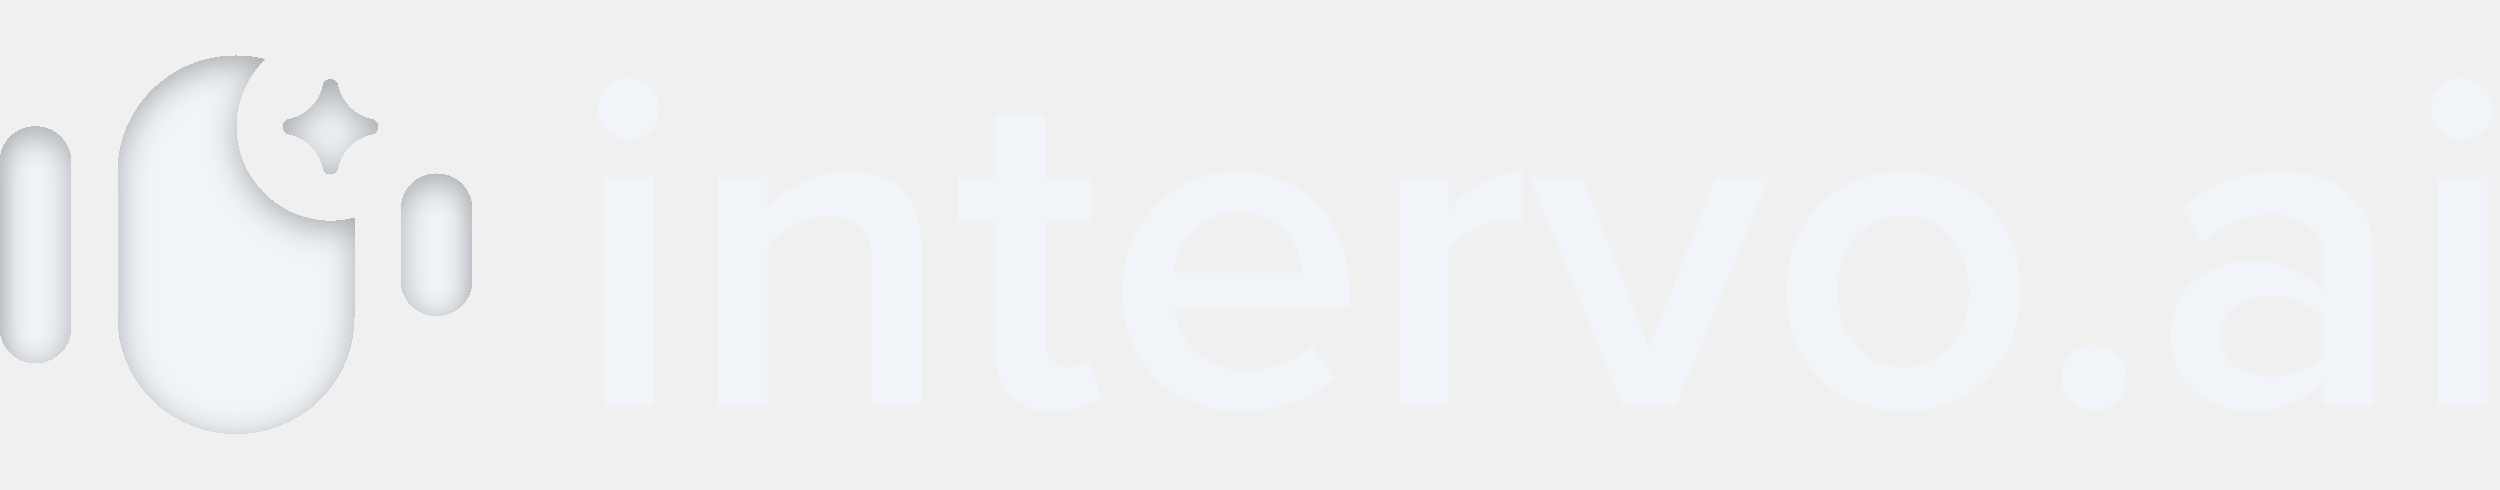
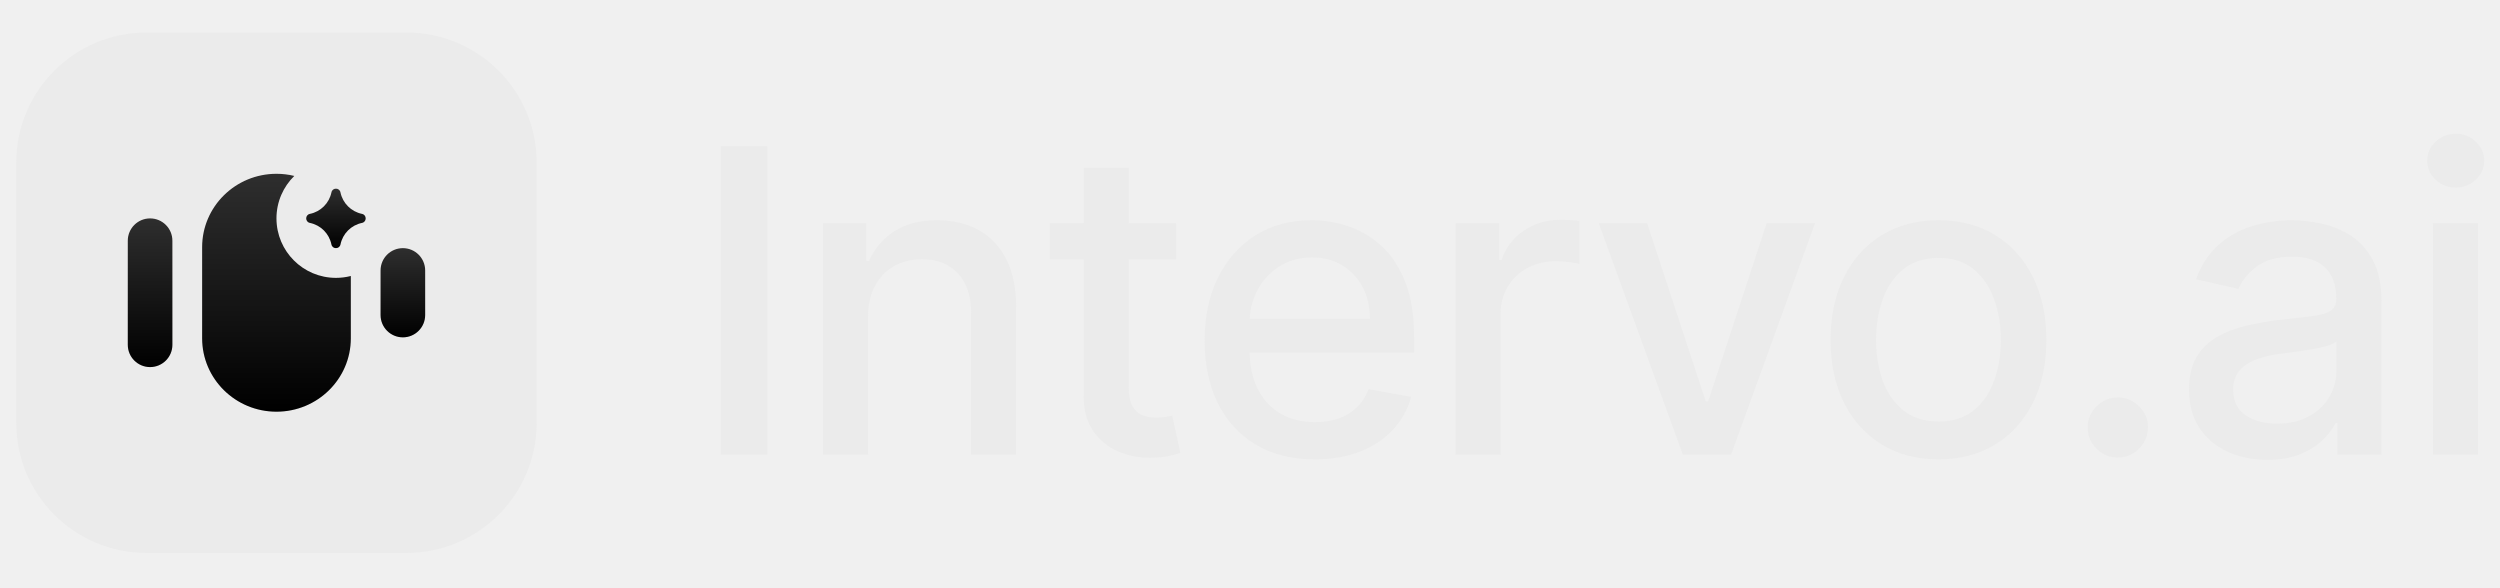
- <svg xmlns="http://www.w3.org/2000/svg" width="143" height="28" viewBox="0 0 143 28" fill="none">
-   <g clip-path="url(#clip0_1059_26505)" filter="url(#filter0_i_1059_26505)">
-     <rect y="7.25" width="4.05" height="13.5" rx="2.025" fill="#F1F5F9" />
-     <rect x="22.95" y="9.95" width="4.05" height="8.1" rx="2.025" fill="#F1F5F9" />
-     <path fill-rule="evenodd" clip-rule="evenodd" d="M20.25 12.48C19.819 12.591 19.366 12.65 18.9 12.65C15.918 12.65 13.5 10.232 13.5 7.25C13.5 5.739 14.12 4.373 15.12 3.393C14.601 3.267 14.059 3.2 13.5 3.2C9.772 3.2 6.75 6.183 6.75 9.863V18.137C6.75 21.817 9.772 24.8 13.5 24.8C17.228 24.8 20.25 21.817 20.25 18.137V12.48Z" fill="#F1F5F9" />
-     <path d="M18.491 4.884C18.582 4.439 19.219 4.439 19.31 4.884C19.511 5.869 20.281 6.639 21.266 6.84C21.712 6.931 21.712 7.569 21.266 7.66C20.281 7.861 19.511 8.631 19.31 9.616C19.219 10.062 18.582 10.062 18.491 9.616C18.289 8.631 17.52 7.861 16.535 7.66C16.089 7.569 16.089 6.931 16.535 6.84C17.52 6.639 18.289 5.869 18.491 4.884Z" fill="#F1F5F9" />
-   </g>
-   <path d="M140.817 7.992C139.872 7.992 139.062 7.21 139.062 6.237C139.062 5.266 139.872 4.482 140.817 4.482C141.789 4.482 142.573 5.266 142.573 6.237C142.573 7.21 141.789 7.992 140.817 7.992ZM139.413 23.194V10.152H142.249V23.194H139.413Z" fill="#F1F5F9" />
-   <path d="M132.902 23.194V21.79C131.93 22.896 130.418 23.517 128.69 23.517C126.557 23.517 124.154 22.087 124.154 19.198C124.154 16.201 126.557 14.959 128.69 14.959C130.445 14.959 131.957 15.525 132.902 16.633V14.688C132.902 13.177 131.66 12.258 129.851 12.258C128.393 12.258 127.124 12.799 125.99 13.905L124.829 11.934C126.341 10.504 128.231 9.829 130.31 9.829C133.199 9.829 135.737 11.043 135.737 14.553V23.194H132.902ZM132.902 20.224V18.253C132.254 17.361 131.039 16.902 129.797 16.902C128.204 16.902 127.016 17.82 127.016 19.252C127.016 20.655 128.204 21.573 129.797 21.573C131.039 21.573 132.254 21.114 132.902 20.224Z" fill="#F1F5F9" />
-   <path d="M117.888 21.601C117.888 20.575 118.752 19.71 119.778 19.71C120.804 19.71 121.668 20.575 121.668 21.601C121.668 22.627 120.804 23.491 119.778 23.491C118.752 23.491 117.888 22.627 117.888 21.601Z" fill="#F1F5F9" />
-   <path d="M108.86 23.517C104.729 23.517 102.164 20.413 102.164 16.66C102.164 12.934 104.729 9.829 108.86 9.829C113.045 9.829 115.583 12.934 115.583 16.66C115.583 20.413 113.045 23.517 108.86 23.517ZM108.86 21.006C111.29 21.006 112.64 18.982 112.64 16.66C112.64 14.364 111.29 12.339 108.86 12.339C106.457 12.339 105.107 14.364 105.107 16.66C105.107 18.982 106.457 21.006 108.86 21.006Z" fill="#F1F5F9" />
-   <path d="M92.824 23.194L87.505 10.152H90.529L94.336 19.927L98.143 10.152H101.194L95.875 23.194H92.824Z" fill="#F1F5F9" />
-   <path d="M80.034 23.194V10.152H82.869V12.069C83.841 10.828 85.407 9.855 87.108 9.855V12.664C86.865 12.61 86.568 12.582 86.217 12.582C85.029 12.582 83.436 13.393 82.869 14.31V23.194H80.034Z" fill="#F1F5F9" />
-   <path d="M64.195 16.66C64.195 12.88 66.949 9.829 70.81 9.829C74.725 9.829 77.236 12.825 77.236 16.93V17.605H67.165C67.381 19.576 68.866 21.195 71.323 21.195C72.592 21.195 74.104 20.683 75.022 19.765L76.318 21.628C75.022 22.869 73.105 23.517 71.026 23.517C67.111 23.517 64.195 20.791 64.195 16.66ZM70.81 12.15C68.38 12.15 67.273 14.014 67.138 15.607H74.482C74.428 14.068 73.375 12.15 70.81 12.15Z" fill="#F1F5F9" />
-   <path d="M60.298 23.517C58.111 23.517 56.95 22.329 56.95 20.169V12.636H54.79V10.152H56.95V6.588H59.785V10.152H62.431V12.636H59.785V19.468C59.785 20.358 60.217 21.006 61.027 21.006C61.567 21.006 62.08 20.791 62.296 20.547L62.971 22.68C62.458 23.166 61.621 23.517 60.298 23.517Z" fill="#F1F5F9" />
-   <path d="M49.865 23.194V15.04C49.865 13.014 48.84 12.339 47.246 12.339C45.788 12.339 44.547 13.204 43.898 14.095V23.194H41.063V10.152H43.898V11.934C44.763 10.909 46.437 9.829 48.489 9.829C51.297 9.829 52.7 11.341 52.7 14.014V23.194H49.865Z" fill="#F1F5F9" />
-   <path d="M35.955 7.992C35.01 7.992 34.2 7.21 34.2 6.237C34.2 5.266 35.01 4.482 35.955 4.482C36.927 4.482 37.71 5.266 37.71 6.237C37.71 7.21 36.927 7.992 35.955 7.992ZM34.551 23.194V10.152H37.386V23.194H34.551Z" fill="#F1F5F9" />
+ <svg xmlns="http://www.w3.org/2000/svg" width="489" height="115" viewBox="0 0 489 115" fill="none">
+   <rect x="3.181" y="6.362" width="101.792" height="101.792" rx="25.448" fill="#EBEBEB" />
+   <rect x="24.995" y="42.717" width="8.725" height="29.084" rx="4.363" fill="url(#paint0_linear_2097_14611)" />
+   <rect x="24.995" y="42.717" width="8.725" height="29.084" rx="4.363" fill="url(#paint1_linear_2097_14611)" />
+   <rect x="74.438" y="48.535" width="8.725" height="17.45" rx="4.363" fill="url(#paint2_linear_2097_14611)" />
+   <rect x="74.438" y="48.535" width="8.725" height="17.45" rx="4.363" fill="url(#paint3_linear_2097_14611)" />
+   <path d="M54.079 33.992C55.282 33.992 56.451 34.138 57.57 34.41C55.416 36.521 54.078 39.463 54.078 42.717C54.078 49.142 59.286 54.351 65.711 54.351C66.716 54.351 67.691 54.223 68.621 53.984V66.171C68.621 74.099 62.11 80.526 54.079 80.526C46.048 80.526 39.538 74.099 39.538 66.171V48.346C39.538 40.419 46.048 33.992 54.079 33.992Z" fill="url(#paint4_linear_2097_14611)" />
+   <path d="M54.079 33.992C55.282 33.992 56.451 34.138 57.57 34.41C55.416 36.521 54.078 39.463 54.078 42.717C54.078 49.142 59.286 54.351 65.711 54.351C66.716 54.351 67.691 54.223 68.621 53.984V66.171C68.621 74.099 62.11 80.526 54.079 80.526C46.048 80.526 39.538 74.099 39.538 66.171V48.346C39.538 40.419 46.048 33.992 54.079 33.992Z" fill="url(#paint5_linear_2097_14611)" />
+   <path d="M64.829 37.621C65.025 36.661 66.397 36.661 66.594 37.621C67.028 39.743 68.686 41.401 70.807 41.835C71.768 42.031 71.768 43.404 70.807 43.6C68.686 44.034 67.028 45.692 66.594 47.814C66.397 48.775 65.025 48.775 64.829 47.814C64.395 45.692 62.737 44.034 60.615 43.6C59.654 43.404 59.654 42.031 60.615 41.835C62.737 41.401 64.395 39.743 64.829 37.621Z" fill="url(#paint6_linear_2097_14611)" />
+   <path d="M64.829 37.621C65.025 36.661 66.397 36.661 66.594 37.621C67.028 39.743 68.686 41.401 70.807 41.835C71.768 42.031 71.768 43.404 70.807 43.6C68.686 44.034 67.028 45.692 66.594 47.814C66.397 48.775 65.025 48.775 64.829 47.814C64.395 45.692 62.737 44.034 60.615 43.6C59.654 43.404 59.654 42.031 60.615 41.835C62.737 41.401 64.395 39.743 64.829 37.621Z" fill="url(#paint7_linear_2097_14611)" />
+   <path d="M475.888 88.939V43.666H484.7V88.939H475.888ZM480.338 36.681C478.806 36.681 477.489 36.17 476.389 35.148C475.308 34.106 474.768 32.868 474.768 31.434C474.768 29.98 475.308 28.742 476.389 27.72C477.489 26.679 478.806 26.158 480.338 26.158C481.871 26.158 483.178 26.679 484.258 27.72C485.359 28.742 485.909 29.98 485.909 31.434C485.909 32.868 485.359 34.106 484.258 35.148C483.178 36.17 481.871 36.681 480.338 36.681Z" fill="#EBEBEB" />
+   <path d="M443.468 89.941C440.599 89.941 438.006 89.41 435.687 88.349C433.368 87.269 431.531 85.707 430.175 83.663C428.839 81.619 428.171 79.114 428.171 76.147C428.171 73.593 428.662 71.49 429.645 69.839C430.627 68.189 431.953 66.882 433.624 65.919C435.294 64.957 437.161 64.23 439.224 63.738C441.287 63.247 443.39 62.874 445.531 62.618C448.243 62.304 450.444 62.048 452.134 61.852C453.823 61.636 455.052 61.292 455.818 60.82C456.584 60.349 456.967 59.582 456.967 58.521V58.315C456.967 55.741 456.24 53.746 454.786 52.332C453.352 50.917 451.21 50.209 448.361 50.209C445.394 50.209 443.055 50.868 441.346 52.184C439.656 53.481 438.487 54.925 437.839 56.517L429.556 54.631C430.539 51.88 431.973 49.659 433.859 47.969C435.765 46.26 437.956 45.022 440.432 44.256C442.908 43.47 445.512 43.077 448.243 43.077C450.051 43.077 451.967 43.293 453.99 43.725C456.034 44.138 457.94 44.904 459.709 46.024C461.497 47.144 462.961 48.746 464.1 50.828C465.24 52.892 465.81 55.574 465.81 58.875V88.939H457.203V82.749H456.85C456.28 83.889 455.425 85.009 454.285 86.109C453.146 87.21 451.682 88.123 449.894 88.85C448.105 89.578 445.964 89.941 443.468 89.941ZM445.384 82.867C447.82 82.867 449.903 82.386 451.633 81.423C453.381 80.46 454.708 79.203 455.612 77.65C456.535 76.078 456.997 74.398 456.997 72.61V66.774C456.682 67.088 456.073 67.383 455.169 67.658C454.285 67.914 453.273 68.14 452.134 68.336C450.994 68.513 449.884 68.68 448.803 68.837C447.722 68.975 446.818 69.093 446.091 69.191C444.382 69.407 442.82 69.771 441.405 70.282C440.01 70.793 438.89 71.529 438.045 72.492C437.22 73.435 436.807 74.693 436.807 76.265C436.807 78.446 437.613 80.097 439.224 81.217C440.835 82.317 442.888 82.867 445.384 82.867Z" fill="#EBEBEB" />
+   <path d="M414.253 89.499C412.642 89.499 411.257 88.929 410.097 87.79C408.938 86.63 408.358 85.235 408.358 83.604C408.358 81.993 408.938 80.617 410.097 79.478C411.257 78.318 412.642 77.739 414.253 77.739C415.865 77.739 417.25 78.318 418.409 79.478C419.569 80.617 420.148 81.993 420.148 83.604C420.148 84.685 419.873 85.677 419.323 86.581C418.792 87.465 418.085 88.173 417.201 88.703C416.316 89.234 415.334 89.499 414.253 89.499Z" fill="#EBEBEB" />
+   <path d="M379.166 89.853C374.922 89.853 371.218 88.88 368.054 86.935C364.891 84.989 362.435 82.268 360.686 78.77C358.937 75.273 358.062 71.185 358.062 66.509C358.062 61.813 358.937 57.706 360.686 54.188C362.435 50.671 364.891 47.94 368.054 45.995C371.218 44.049 374.922 43.077 379.166 43.077C383.411 43.077 387.114 44.049 390.278 45.995C393.442 47.94 395.898 50.671 397.647 54.188C399.395 57.706 400.27 61.813 400.27 66.509C400.27 71.185 399.395 75.273 397.647 78.77C395.898 82.268 393.442 84.989 390.278 86.935C387.114 88.88 383.411 89.853 379.166 89.853ZM379.196 82.454C381.947 82.454 384.226 81.728 386.034 80.273C387.842 78.819 389.178 76.884 390.042 74.467C390.927 72.05 391.369 69.388 391.369 66.479C391.369 63.591 390.927 60.938 390.042 58.521C389.178 56.085 387.842 54.13 386.034 52.656C384.226 51.182 381.947 50.445 379.196 50.445C376.425 50.445 374.126 51.182 372.299 52.656C370.491 54.13 369.145 56.085 368.261 58.521C367.396 60.938 366.964 63.591 366.964 66.479C366.964 69.388 367.396 72.05 368.261 74.467C369.145 76.884 370.491 78.819 372.299 80.273C374.126 81.728 376.425 82.454 379.196 82.454Z" fill="#EBEBEB" />
+   <path d="M355.014 43.666L338.597 88.939H329.165L312.718 43.666H322.18L333.645 78.505H334.117L345.553 43.666H355.014Z" fill="#EBEBEB" />
+   <path d="M284.712 88.939V43.666H293.23V50.858H293.702C294.527 48.421 295.981 46.506 298.064 45.11C300.166 43.696 302.544 42.988 305.197 42.988C305.747 42.988 306.395 43.008 307.142 43.047C307.908 43.087 308.508 43.136 308.94 43.195V51.624C308.586 51.526 307.957 51.418 307.054 51.3C306.15 51.163 305.246 51.094 304.342 51.094C302.259 51.094 300.402 51.536 298.771 52.42C297.16 53.285 295.883 54.493 294.94 56.045C293.996 57.578 293.525 59.327 293.525 61.292V88.939H284.712Z" fill="#EBEBEB" />
+   <path d="M257.17 89.853C252.71 89.853 248.868 88.9 245.646 86.994C242.443 85.068 239.967 82.366 238.218 78.888C236.489 75.391 235.625 71.293 235.625 66.597C235.625 61.96 236.489 57.873 238.218 54.336C239.967 50.799 242.404 48.038 245.528 46.054C248.672 44.069 252.346 43.077 256.551 43.077C259.106 43.077 261.582 43.499 263.979 44.344C266.376 45.189 268.528 46.515 270.434 48.323C272.34 50.131 273.843 52.479 274.943 55.367C276.044 58.236 276.594 61.724 276.594 65.831V68.955H240.606V62.353H267.958C267.958 60.034 267.486 57.981 266.543 56.193C265.6 54.385 264.274 52.96 262.564 51.919C260.874 50.878 258.89 50.357 256.61 50.357C254.134 50.357 251.973 50.966 250.126 52.184C248.299 53.383 246.884 54.955 245.882 56.9C244.899 58.826 244.408 60.919 244.408 63.178V68.336C244.408 71.362 244.938 73.936 246 76.059C247.08 78.181 248.583 79.802 250.509 80.922C252.435 82.022 254.685 82.572 257.259 82.572C258.929 82.572 260.452 82.337 261.827 81.865C263.203 81.374 264.392 80.647 265.394 79.684C266.396 78.721 267.162 77.532 267.693 76.118L276.034 77.621C275.366 80.077 274.167 82.228 272.438 84.076C270.729 85.903 268.577 87.328 265.983 88.349C263.409 89.352 260.471 89.853 257.17 89.853Z" fill="#EBEBEB" />
+   <path d="M230.056 43.666V50.74H205.327V43.666H230.056ZM211.958 32.82H220.771V75.646C220.771 77.356 221.027 78.643 221.538 79.507C222.048 80.352 222.707 80.932 223.512 81.246C224.338 81.541 225.232 81.688 226.195 81.688C226.902 81.688 227.521 81.639 228.051 81.541C228.582 81.443 228.995 81.364 229.289 81.305L230.881 88.585C230.37 88.782 229.643 88.978 228.7 89.175C227.757 89.391 226.578 89.509 225.163 89.529C222.844 89.568 220.683 89.155 218.679 88.291C216.674 87.426 215.053 86.09 213.815 84.282C212.577 82.474 211.958 80.205 211.958 77.474V32.82Z" fill="#EBEBEB" />
+   <path d="M169.79 62.058V88.939H160.977V43.666H169.436V51.035H169.996C171.038 48.638 172.669 46.712 174.889 45.258C177.129 43.804 179.949 43.077 183.348 43.077C186.433 43.077 189.135 43.725 191.454 45.022C193.772 46.299 195.57 48.205 196.847 50.74C198.125 53.275 198.763 56.409 198.763 60.142V88.939H189.95V61.203C189.95 57.922 189.096 55.358 187.386 53.511C185.677 51.644 183.328 50.711 180.342 50.711C178.298 50.711 176.481 51.153 174.889 52.037C173.317 52.921 172.069 54.218 171.146 55.928C170.242 57.617 169.79 59.661 169.79 62.058Z" fill="#EBEBEB" />
+   <path d="M150.081 28.575V88.939H140.974V28.575H150.081Z" fill="#EBEBEB" />
  <defs>
-     <filter id="filter0_i_1059_26505" x="0" y="0.5" width="27" height="27.45" filterUnits="userSpaceOnUse" color-interpolation-filters="sRGB">
-       <feFlood flood-opacity="0" result="BackgroundImageFix" />
-       <feBlend mode="normal" in="SourceGraphic" in2="BackgroundImageFix" result="shape" />
-       <feColorMatrix in="SourceAlpha" type="matrix" values="0 0 0 0 0 0 0 0 0 0 0 0 0 0 0 0 0 0 127 0" result="hardAlpha" />
-       <feOffset dy="0.45" />
-       <feGaussianBlur stdDeviation="0.9" />
-       <feComposite in2="hardAlpha" operator="arithmetic" k2="-1" k3="1" />
-       <feColorMatrix type="matrix" values="0 0 0 0 0 0 0 0 0 0 0 0 0 0 0 0 0 0 0.3 0" />
-       <feBlend mode="normal" in2="shape" result="effect1_innerShadow_1059_26505" />
-     </filter>
-     <clipPath id="clip0_1059_26505">
-       <rect width="27" height="27" fill="white" transform="translate(0 0.5)" />
-     </clipPath>
+     <linearGradient id="paint0_linear_2097_14611" x1="29.358" y1="42.717" x2="29.358" y2="71.801" gradientUnits="userSpaceOnUse">
+       <stop stop-color="#FEF6F4" />
+       <stop offset="1" stop-color="#D0D0D0" />
+     </linearGradient>
+     <linearGradient id="paint1_linear_2097_14611" x1="29.358" y1="42.717" x2="29.358" y2="71.801" gradientUnits="userSpaceOnUse">
+       <stop stop-color="#2E2E2E" />
+       <stop offset="1" />
+     </linearGradient>
+     <linearGradient id="paint2_linear_2097_14611" x1="78.8" y1="48.535" x2="78.8" y2="65.985" gradientUnits="userSpaceOnUse">
+       <stop stop-color="#FEF6F4" />
+       <stop offset="1" stop-color="#D0D0D0" />
+     </linearGradient>
+     <linearGradient id="paint3_linear_2097_14611" x1="78.8" y1="48.535" x2="78.8" y2="65.985" gradientUnits="userSpaceOnUse">
+       <stop stop-color="#2E2E2E" />
+       <stop offset="1" />
+     </linearGradient>
+     <linearGradient id="paint4_linear_2097_14611" x1="54.079" y1="33.992" x2="54.079" y2="80.526" gradientUnits="userSpaceOnUse">
+       <stop stop-color="#FEF6F4" />
+       <stop offset="1" stop-color="#D0D0D0" />
+     </linearGradient>
+     <linearGradient id="paint5_linear_2097_14611" x1="54.079" y1="33.992" x2="54.079" y2="80.526" gradientUnits="userSpaceOnUse">
+       <stop stop-color="#2E2E2E" />
+       <stop offset="1" />
+     </linearGradient>
+     <linearGradient id="paint6_linear_2097_14611" x1="65.711" y1="36.901" x2="65.711" y2="48.534" gradientUnits="userSpaceOnUse">
+       <stop stop-color="#FEF6F4" />
+       <stop offset="1" stop-color="#D0D0D0" />
+     </linearGradient>
+     <linearGradient id="paint7_linear_2097_14611" x1="65.711" y1="36.901" x2="65.711" y2="48.534" gradientUnits="userSpaceOnUse">
+       <stop stop-color="#2E2E2E" />
+       <stop offset="1" />
+     </linearGradient>
  </defs>
</svg>
